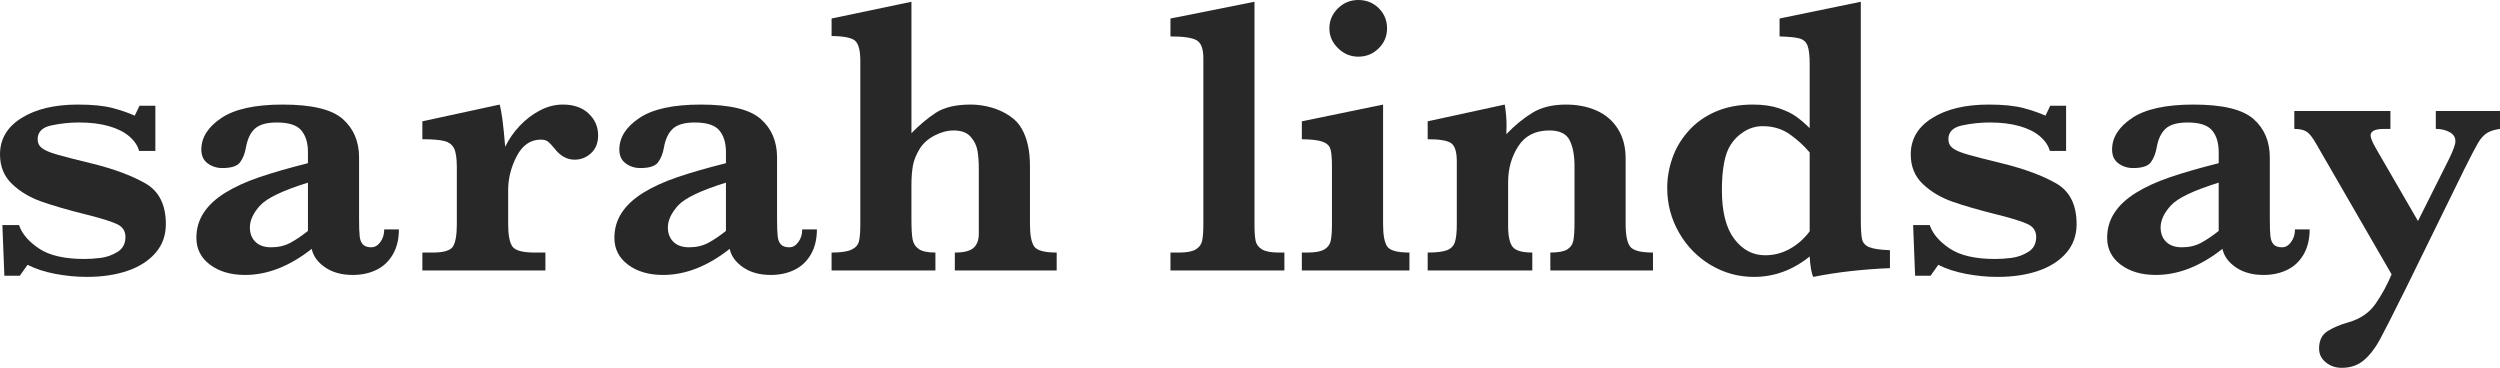
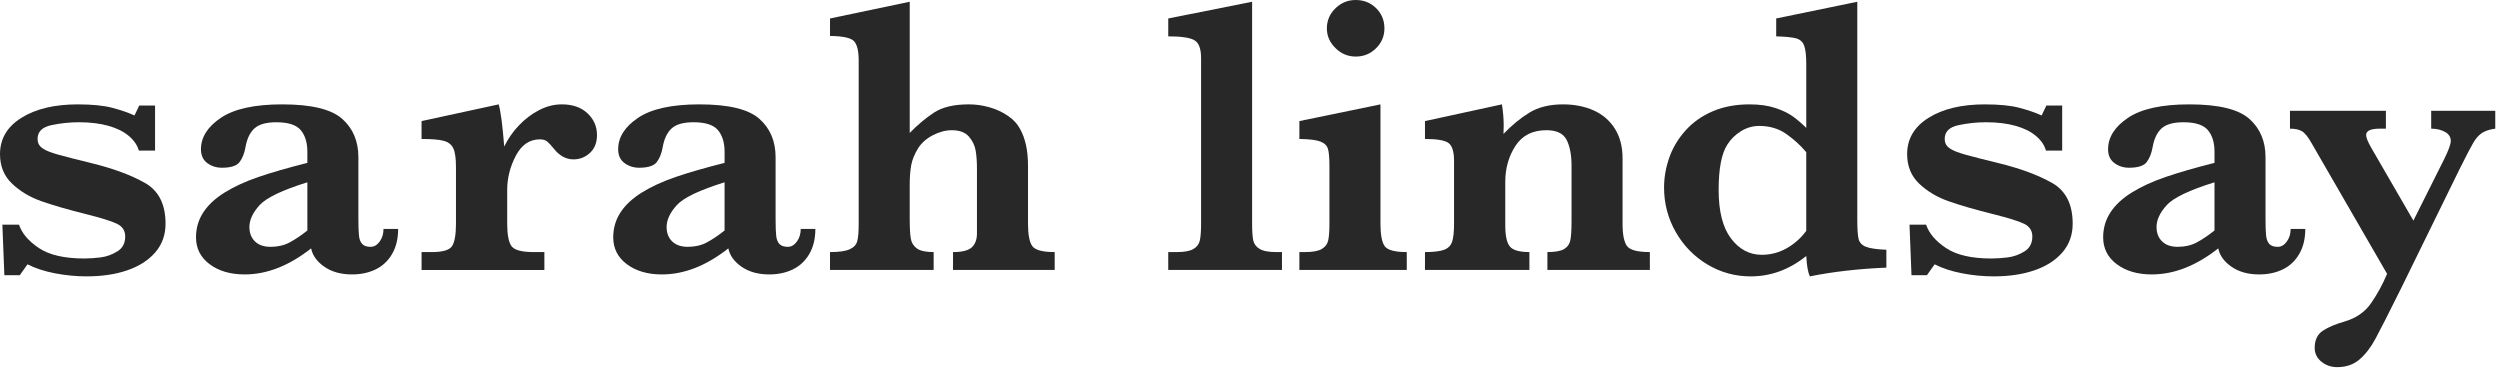
- <svg xmlns="http://www.w3.org/2000/svg" version="1.1" id="Layer_1" x="0px" y="0px" width="319.395px" height="46.994px" viewBox="0 0 319.395 46.994" enable-background="new 0 0 319.395 46.994" xml:space="preserve" preserveAspectRatio="xMinYMin meet">
+ <svg xmlns="http://www.w3.org/2000/svg" version="1.1" id="Layer_1" x="0px" y="0px" width="320px" height="47px" viewBox="0 0 320 47" enable-background="new 0 0 320 47" xml:space="preserve" preserveAspectRatio="xMinYMin meet">
  <g>
    <path fill="#282828" d="M18.544,23.409c-1.764-0.995-4.021-1.832-6.772-2.512c-0.27-0.066-1.105-0.274-2.506-0.622   c-1.401-0.349-2.379-0.63-2.937-0.846s-0.949-0.448-1.177-0.697S4.81,18.169,4.81,17.787c0-0.929,0.586-1.518,1.759-1.766   c1.173-0.249,2.35-0.373,3.532-0.373c1.435,0,2.696,0.153,3.785,0.46c1.088,0.307,1.962,0.742,2.62,1.306s1.08,1.186,1.266,1.866   h2.076v-5.771h-2.025l-0.607,1.269c-0.76-0.348-1.696-0.671-2.81-0.97c-1.114-0.298-2.6-0.448-4.456-0.448   c-2.971,0-5.372,0.572-7.203,1.717C0.915,16.22,0,17.771,0,19.728c0,1.542,0.515,2.803,1.544,3.781   c1.029,0.979,2.287,1.729,3.772,2.251c1.485,0.522,3.393,1.074,5.722,1.654c1.924,0.481,3.236,0.892,3.937,1.231   s1.051,0.883,1.051,1.629c0,0.863-0.342,1.502-1.025,1.916c-0.684,0.415-1.396,0.668-2.139,0.759   c-0.743,0.091-1.435,0.137-2.076,0.137c-2.532,0-4.464-0.443-5.797-1.331c-1.333-0.887-2.186-1.887-2.557-2.998H0.304l0.253,6.469   h1.975l0.987-1.393c1.013,0.514,2.194,0.898,3.544,1.156c1.35,0.257,2.692,0.386,4.025,0.386c1.975,0,3.717-0.261,5.228-0.784   c1.51-0.521,2.7-1.289,3.57-2.301c0.869-1.012,1.304-2.23,1.304-3.656C21.19,26.146,20.308,24.404,18.544,23.409z" />
    <path fill="#282828" d="M49.089,29.305c0,0.631-0.165,1.169-0.494,1.617s-0.713,0.672-1.152,0.672c-0.49,0-0.848-0.12-1.076-0.36   C46.14,30.994,46,30.64,45.95,30.175c-0.051-0.463-0.076-1.193-0.076-2.188v-7.861c0-2.056-0.696-3.698-2.088-4.926   c-1.393-1.227-3.946-1.841-7.658-1.841c-3.528,0-6.144,0.572-7.849,1.717c-1.705,1.144-2.557,2.487-2.557,4.03   c0,0.78,0.27,1.368,0.81,1.767c0.54,0.398,1.165,0.597,1.874,0.597c1.147,0,1.902-0.245,2.266-0.734   c0.363-0.489,0.612-1.115,0.747-1.878c0.186-1.078,0.565-1.882,1.139-2.413s1.51-0.796,2.81-0.796c1.519,0,2.561,0.335,3.126,1.007   c0.565,0.671,0.848,1.596,0.848,2.774v1.418c-2.498,0.63-4.582,1.231-6.253,1.803c-1.671,0.572-3.11,1.231-4.316,1.978   c-1.207,0.746-2.123,1.596-2.747,2.55c-0.625,0.954-0.937,2.02-0.937,3.196c0,1.427,0.582,2.575,1.747,3.445   c1.165,0.871,2.658,1.307,4.481,1.307c2.852,0,5.688-1.111,8.506-3.334c0.186,0.912,0.751,1.696,1.696,2.352   c0.945,0.654,2.126,0.982,3.544,0.982c1.114,0,2.114-0.211,3-0.635c0.886-0.422,1.591-1.077,2.114-1.965   c0.523-0.887,0.785-1.961,0.785-3.222H49.089z M37.089,31.022c-0.709,0.382-1.528,0.572-2.456,0.572c-0.86,0-1.527-0.232-2-0.696   c-0.473-0.465-0.708-1.078-0.708-1.842c0-0.912,0.434-1.845,1.304-2.799c0.869-0.953,2.907-1.928,6.114-2.923v6.17   C38.548,30.134,37.798,30.64,37.089,31.022z" />
    <path fill="#282828" d="M75.2,14.503c-0.81-0.763-1.907-1.145-3.291-1.145c-0.996,0-1.971,0.249-2.924,0.747c-0.954,0.498-1.814,1.153-2.583,1.965   s-1.388,1.708-1.861,2.687c-0.219-2.753-0.456-4.553-0.709-5.398l-9.873,2.14v2.289c1.299,0,2.244,0.079,2.835,0.236   c0.59,0.158,1,0.477,1.228,0.958c0.228,0.481,0.342,1.277,0.342,2.389v7.265c0,1.359-0.161,2.305-0.481,2.836   c-0.321,0.53-1.19,0.795-2.607,0.795H53.96v2.289h15.721v-2.289H68.34c-1.553,0-2.511-0.256-2.874-0.771   c-0.363-0.515-0.544-1.468-0.544-2.86v-4.33c0-1.509,0.367-2.964,1.101-4.366c0.734-1.401,1.76-2.102,3.076-2.102   c0.405,0,0.717,0.091,0.937,0.273c0.219,0.183,0.498,0.481,0.835,0.896c0.726,0.929,1.57,1.393,2.532,1.393   c0.81,0,1.515-0.277,2.114-0.833s0.899-1.314,0.899-2.276C76.416,16.195,76.011,15.266,75.2,14.503z" />
    <path fill="#282828" d="M102.492,29.305c0,0.631-0.165,1.169-0.494,1.617s-0.713,0.672-1.152,0.672c-0.49,0-0.848-0.12-1.076-0.36   c-0.228-0.24-0.367-0.594-0.418-1.059c-0.051-0.463-0.076-1.193-0.076-2.188v-7.861c0-2.056-0.696-3.698-2.088-4.926   c-1.393-1.227-3.946-1.841-7.658-1.841c-3.528,0-6.144,0.572-7.848,1.717c-1.705,1.144-2.557,2.487-2.557,4.03   c0,0.78,0.27,1.368,0.81,1.767c0.54,0.398,1.165,0.597,1.874,0.597c1.147,0,1.903-0.245,2.266-0.734   c0.363-0.489,0.612-1.115,0.747-1.878c0.186-1.078,0.565-1.882,1.139-2.413s1.51-0.796,2.81-0.796c1.519,0,2.561,0.335,3.126,1.007   c0.565,0.671,0.849,1.596,0.849,2.774v1.418c-2.498,0.63-4.583,1.231-6.253,1.803c-1.671,0.572-3.11,1.231-4.316,1.978   c-1.207,0.746-2.123,1.596-2.747,2.55s-0.937,2.02-0.937,3.196c0,1.427,0.582,2.575,1.747,3.445   c1.165,0.871,2.658,1.307,4.481,1.307c2.852,0,5.688-1.111,8.506-3.334c0.186,0.912,0.751,1.696,1.696,2.352   c0.945,0.654,2.127,0.982,3.544,0.982c1.114,0,2.114-0.211,3-0.635c0.886-0.422,1.591-1.077,2.114-1.965   c0.523-0.887,0.785-1.961,0.785-3.222H102.492z M90.492,31.022c-0.709,0.382-1.528,0.572-2.456,0.572c-0.861,0-1.528-0.232-2-0.696   c-0.473-0.465-0.709-1.078-0.709-1.842c0-0.912,0.435-1.845,1.304-2.799c0.869-0.953,2.907-1.928,6.114-2.923v6.17   C91.951,30.134,91.201,30.64,90.492,31.022z" />
    <path fill="#282828" d="M135.003,32.265c-1.553,0-2.511-0.256-2.874-0.771c-0.363-0.515-0.544-1.468-0.544-2.86v-7.439   c0-1.94-0.346-3.516-1.038-4.727c-0.321-0.614-0.832-1.161-1.532-1.642c-0.701-0.481-1.49-0.846-2.367-1.095   c-0.878-0.249-1.755-0.373-2.633-0.373c-1.908,0-3.397,0.353-4.469,1.057c-1.072,0.705-2.105,1.572-3.101,2.6V0.224l-10.203,2.14   v2.239c1.637,0.017,2.658,0.236,3.063,0.659c0.405,0.423,0.607,1.256,0.607,2.5v20.873c0,1.044-0.063,1.795-0.19,2.251   s-0.456,0.8-0.987,1.032s-1.363,0.348-2.494,0.348v2.289h13.266v-2.289c-0.996,0-1.709-0.152-2.14-0.46   c-0.43-0.307-0.692-0.729-0.785-1.269s-0.139-1.389-0.139-2.55v-4.279c0-0.995,0.063-1.845,0.19-2.55   c0.126-0.705,0.426-1.438,0.898-2.201c0.439-0.68,1.067-1.231,1.886-1.654c0.818-0.423,1.624-0.635,2.418-0.635   c0.979,0,1.705,0.27,2.177,0.809c0.472,0.539,0.763,1.141,0.873,1.804c0.11,0.664,0.165,1.41,0.165,2.239v8.359   c0,0.78-0.219,1.372-0.658,1.778c-0.439,0.407-1.24,0.609-2.405,0.609v2.289h13.013V32.265z" />
    <path fill="#282828" d="M164.092,32.265h-0.733c-0.979,0-1.692-0.137-2.14-0.41s-0.718-0.646-0.81-1.119c-0.093-0.473-0.139-1.174-0.139-2.102   V0.224l-10.734,2.14v2.289c1.671,0,2.789,0.166,3.354,0.498c0.565,0.332,0.848,1.095,0.848,2.289v21.196   c0,0.928-0.051,1.633-0.152,2.113c-0.102,0.482-0.376,0.855-0.823,1.12c-0.447,0.266-1.16,0.397-2.139,0.397h-1.089v2.289h14.557   V32.265z" />
    <path fill="#282828" d="M176.143,1.044C175.434,0.348,174.564,0,173.535,0c-1.013,0-1.882,0.357-2.607,1.07s-1.089,1.567-1.089,2.562   c0,0.962,0.367,1.804,1.102,2.525c0.734,0.722,1.599,1.083,2.595,1.083c1.013,0,1.878-0.352,2.595-1.058   c0.718-0.705,1.076-1.555,1.076-2.55C177.206,2.604,176.852,1.741,176.143,1.044z M180.067,32.265   c-1.536,0-2.481-0.256-2.836-0.771s-0.531-1.468-0.531-2.86V13.359l-10.38,2.14v2.289c1.248,0.017,2.139,0.125,2.671,0.323   c0.531,0.199,0.86,0.515,0.987,0.945c0.126,0.432,0.189,1.161,0.189,2.189v7.389c0,0.928-0.051,1.633-0.151,2.113   c-0.102,0.482-0.376,0.855-0.823,1.12c-0.447,0.266-1.16,0.397-2.139,0.397h-0.734v2.289h13.747V32.265z" />
    <path fill="#282828" d="M211.182,32.265c-1.57,0-2.545-0.256-2.925-0.771s-0.569-1.468-0.569-2.86V20.25c0-1.476-0.329-2.737-0.987-3.781   c-0.658-1.045-1.565-1.824-2.722-2.339c-1.156-0.514-2.46-0.771-3.911-0.771c-1.722,0-3.156,0.353-4.304,1.057   c-1.148,0.705-2.254,1.613-3.316,2.724c0-0.199,0.004-0.377,0.012-0.535c0.009-0.158,0.014-0.344,0.014-0.56   c0-0.829-0.076-1.725-0.229-2.687l-9.848,2.14v2.289c1.569,0,2.582,0.178,3.037,0.535c0.456,0.357,0.684,1.116,0.684,2.276v8.036   c0,1.061-0.084,1.836-0.253,2.325s-0.515,0.829-1.038,1.021c-0.523,0.19-1.333,0.285-2.43,0.285v2.289h13.367v-2.289   c-1.283,0-2.119-0.24-2.507-0.721c-0.389-0.48-0.582-1.377-0.582-2.688v-5.572c0-1.742,0.435-3.28,1.304-4.615   s2.189-2.003,3.962-2.003c1.3,0,2.16,0.411,2.582,1.231c0.422,0.821,0.634,1.937,0.634,3.346v7.04c0,1.145-0.051,1.966-0.152,2.463   c-0.102,0.498-0.367,0.875-0.798,1.133c-0.43,0.257-1.144,0.385-2.139,0.385v2.289h13.114V32.265z" />
    <path fill="#282828" d="M241.455,31.967c-1.25-0.05-2.127-0.179-2.633-0.386c-0.507-0.207-0.814-0.543-0.925-1.008   c-0.109-0.464-0.164-1.293-0.164-2.487V0.224l-10.38,2.14v2.289c1.164,0.033,2.004,0.116,2.519,0.249s0.865,0.439,1.051,0.92   s0.278,1.277,0.278,2.388v8.16c-0.573-0.563-1.139-1.049-1.696-1.456c-0.557-0.406-1.3-0.767-2.228-1.082   c-0.929-0.315-2.042-0.473-3.342-0.473c-1.772,0-3.351,0.299-4.734,0.896c-1.384,0.597-2.544,1.422-3.48,2.476   c-0.938,1.053-1.625,2.21-2.063,3.47c-0.439,1.261-0.658,2.529-0.658,3.806c0,2.057,0.502,3.96,1.506,5.71s2.354,3.13,4.051,4.142   c1.696,1.011,3.54,1.518,5.532,1.518c2.582,0,4.953-0.871,7.113-2.612c0.067,1.244,0.22,2.115,0.456,2.612   c2.953-0.597,6.219-0.97,9.798-1.12V31.967z M228.67,31.792c-0.979,0.548-2.034,0.821-3.165,0.821   c-1.569,0-2.882-0.696-3.937-2.089c-1.055-1.394-1.582-3.467-1.582-6.22c0-2.719,0.371-4.652,1.114-5.796   c0.438-0.696,1.021-1.269,1.746-1.716s1.502-0.672,2.329-0.672c1.351,0,2.515,0.349,3.494,1.045   c0.979,0.697,1.822,1.468,2.531,2.314v10.075C230.492,30.5,229.648,31.246,228.67,31.792z" />
    <path fill="#282828" d="M262.657,23.409c-1.764-0.995-4.021-1.832-6.772-2.512c-0.27-0.066-1.105-0.274-2.506-0.622   c-1.401-0.349-2.38-0.63-2.937-0.846c-0.558-0.215-0.949-0.448-1.178-0.697c-0.228-0.249-0.342-0.563-0.342-0.945   c0-0.929,0.587-1.518,1.76-1.766c1.173-0.249,2.351-0.373,3.532-0.373c1.434,0,2.695,0.153,3.784,0.46   c1.089,0.307,1.962,0.742,2.62,1.306s1.08,1.186,1.266,1.866h2.076v-5.771h-2.025l-0.607,1.269c-0.76-0.348-1.696-0.671-2.81-0.97   c-1.114-0.298-2.6-0.448-4.456-0.448c-2.971,0-5.371,0.572-7.203,1.717c-1.831,1.144-2.746,2.695-2.746,4.652   c0,1.542,0.515,2.803,1.544,3.781c1.029,0.979,2.287,1.729,3.772,2.251c1.484,0.522,3.393,1.074,5.722,1.654   c1.924,0.481,3.235,0.892,3.937,1.231c0.7,0.34,1.051,0.883,1.051,1.629c0,0.863-0.342,1.502-1.025,1.916   c-0.684,0.415-1.396,0.668-2.14,0.759s-1.435,0.137-2.076,0.137c-2.531,0-4.464-0.443-5.797-1.331   c-1.334-0.887-2.187-1.887-2.558-2.998h-2.126l0.253,6.469h1.975l0.987-1.393c1.013,0.514,2.194,0.898,3.545,1.156   c1.35,0.257,2.691,0.386,4.024,0.386c1.976,0,3.718-0.261,5.229-0.784c1.51-0.521,2.7-1.289,3.569-2.301s1.304-2.23,1.304-3.656   C265.303,26.146,264.421,24.404,262.657,23.409z" />
    <path fill="#282828" d="M293.202,29.305c0,0.631-0.165,1.169-0.494,1.617s-0.713,0.672-1.151,0.672c-0.49,0-0.849-0.12-1.076-0.36   s-0.367-0.594-0.418-1.059c-0.051-0.463-0.076-1.193-0.076-2.188v-7.861c0-2.056-0.696-3.698-2.088-4.926   c-1.393-1.227-3.945-1.841-7.658-1.841c-3.528,0-6.145,0.572-7.849,1.717c-1.705,1.144-2.557,2.487-2.557,4.03   c0,0.78,0.27,1.368,0.81,1.767c0.54,0.398,1.165,0.597,1.874,0.597c1.147,0,1.902-0.245,2.266-0.734   c0.362-0.489,0.611-1.115,0.747-1.878c0.186-1.078,0.564-1.882,1.139-2.413s1.511-0.796,2.811-0.796   c1.519,0,2.561,0.335,3.127,1.007c0.564,0.671,0.848,1.596,0.848,2.774v1.418c-2.498,0.63-4.582,1.231-6.253,1.803   c-1.671,0.572-3.11,1.231-4.316,1.978c-1.207,0.746-2.123,1.596-2.747,2.55c-0.625,0.954-0.937,2.02-0.937,3.196   c0,1.427,0.582,2.575,1.746,3.445c1.165,0.871,2.658,1.307,4.481,1.307c2.852,0,5.688-1.111,8.506-3.334   c0.186,0.912,0.751,1.696,1.696,2.352c0.945,0.654,2.127,0.982,3.545,0.982c1.113,0,2.114-0.211,3-0.635   c0.886-0.422,1.591-1.077,2.114-1.965c0.522-0.887,0.784-1.961,0.784-3.222H293.202z M281.202,31.022   c-0.709,0.382-1.528,0.572-2.456,0.572c-0.86,0-1.527-0.232-2-0.696c-0.473-0.465-0.709-1.078-0.709-1.842   c0-0.912,0.435-1.845,1.304-2.799c0.869-0.953,2.907-1.928,6.114-2.923v6.17C282.661,30.134,281.91,30.64,281.202,31.022z" />
    <path fill="#282828" d="M319.395,14.18h-8.202v2.289c0.675,0,1.261,0.137,1.759,0.41c0.498,0.274,0.747,0.659,0.747,1.157   c0,0.415-0.278,1.186-0.835,2.314l-3.95,7.886l-5.342-9.229c-0.473-0.812-0.709-1.385-0.709-1.717c0-0.547,0.583-0.821,1.747-0.821   h0.785V14.18h-12.278v2.289c0.658,0,1.173,0.112,1.544,0.335c0.371,0.224,0.785,0.743,1.24,1.555l9.646,16.693   c-0.573,1.359-1.257,2.611-2.05,3.756c-0.794,1.145-1.941,1.932-3.443,2.363c-1.114,0.315-2.021,0.701-2.722,1.157   s-1.051,1.19-1.051,2.202c0,0.713,0.287,1.301,0.861,1.766c0.573,0.465,1.248,0.697,2.025,0.697c1.13,0,2.075-0.324,2.835-0.971   s1.438-1.521,2.038-2.625c0.599-1.104,1.726-3.32,3.38-6.654l7.418-15.125c0.844-1.692,1.43-2.815,1.759-3.371   s0.696-0.966,1.102-1.231s0.971-0.448,1.696-0.547V14.18z" />
  </g>
</svg>
